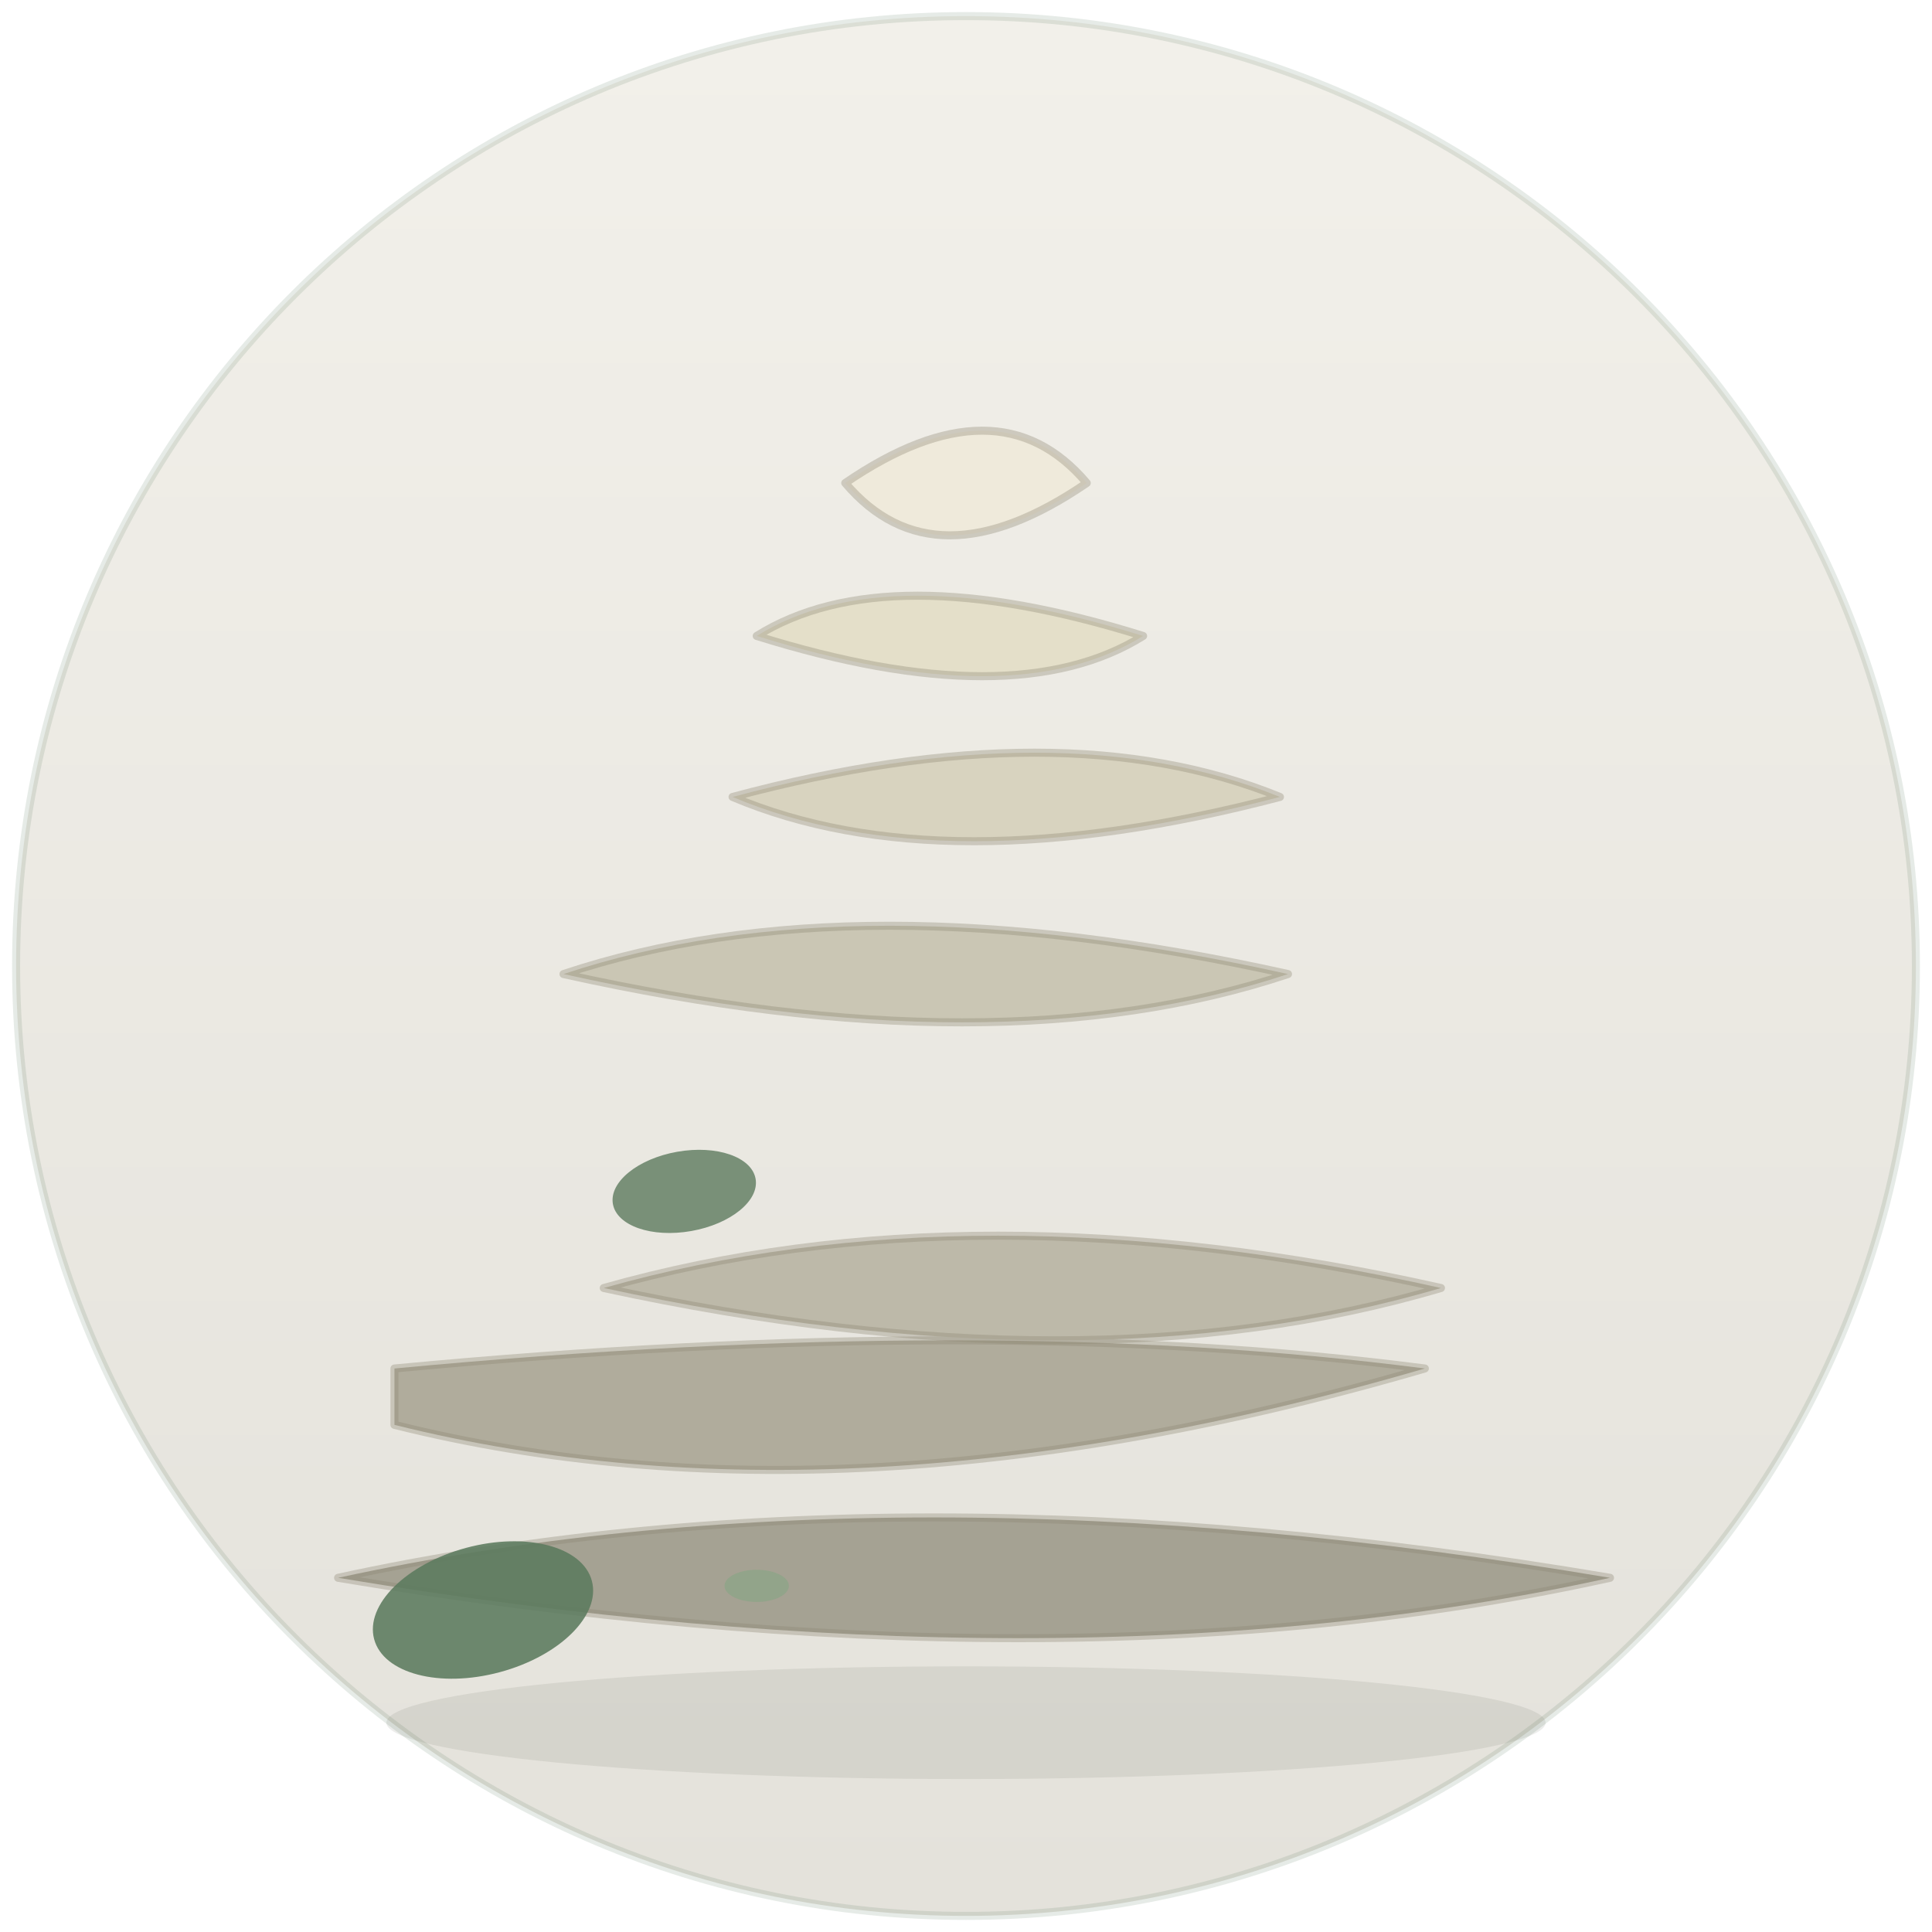
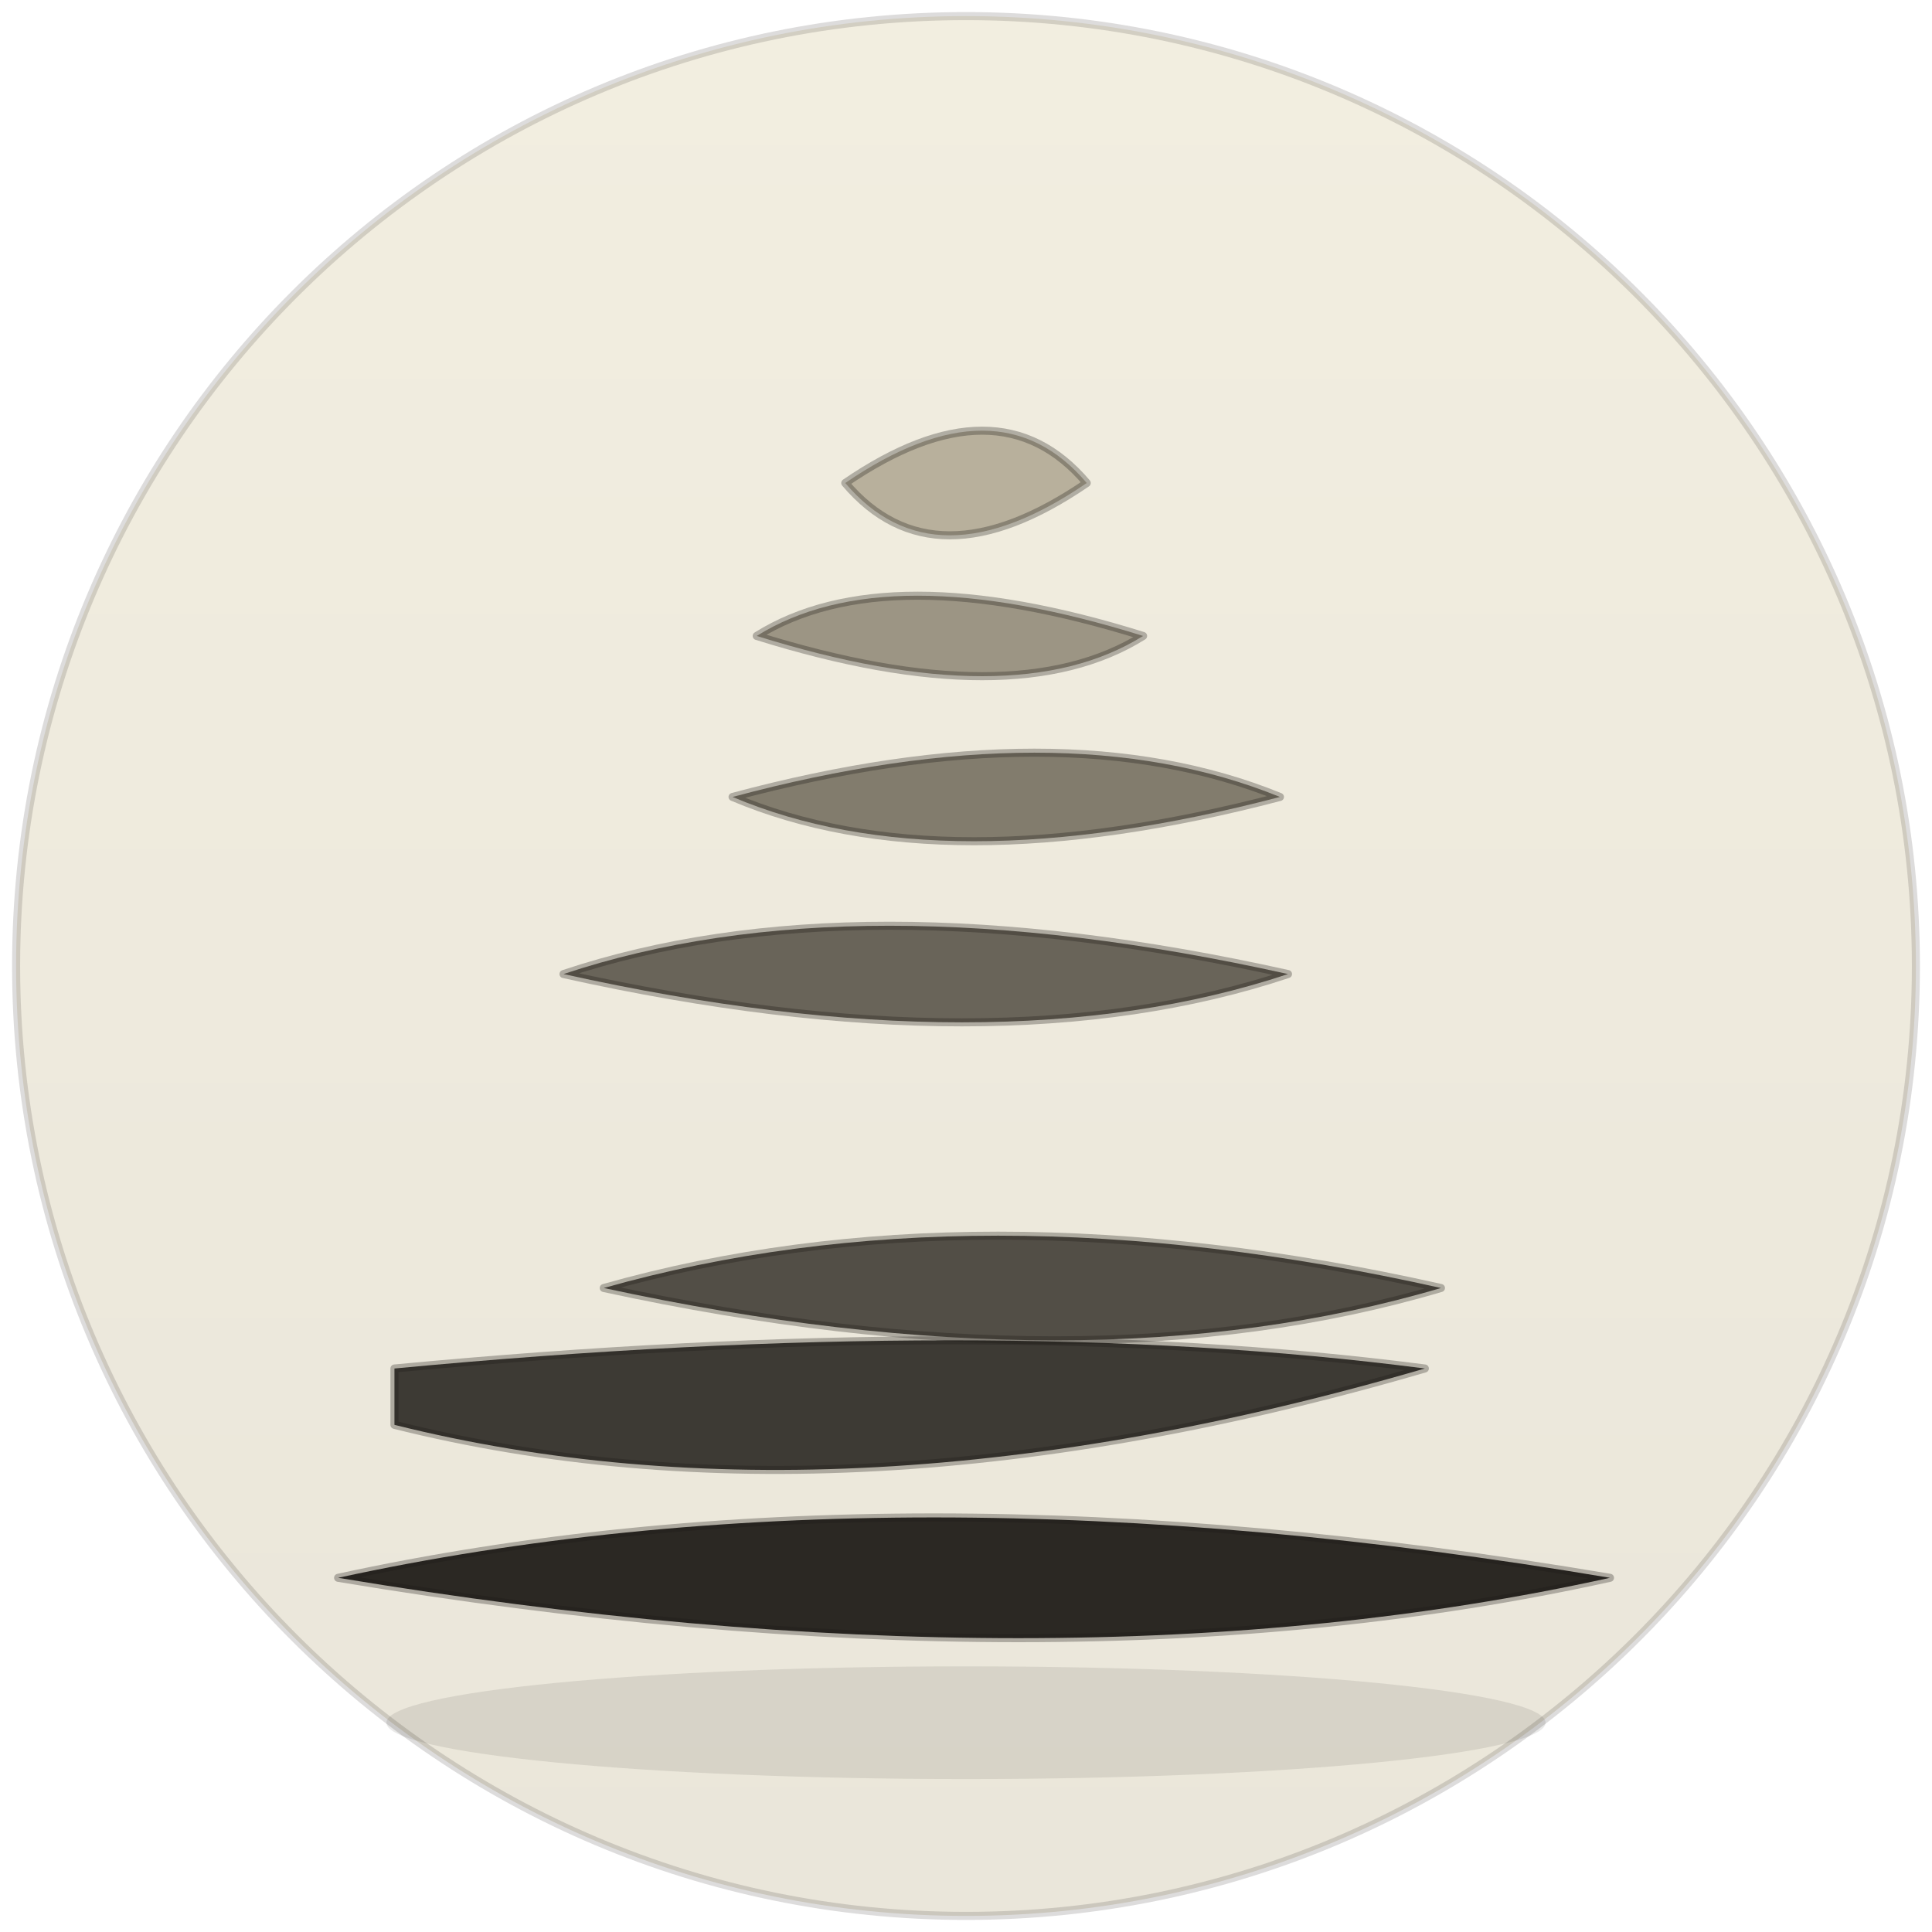
<svg xmlns="http://www.w3.org/2000/svg" viewBox="0 0 240 240" width="240" height="240">
  <defs>
    <linearGradient id="graniteBg" x1="0" y1="0" x2="0" y2="1">
-       <stop offset="0%" stop-color="#f2f0ea" />
-       <stop offset="100%" stop-color="#e4e2db" />
+       <stop offset="0%" stop-color="#f2eee0" />
+       <stop offset="100%" stop-color="#eae6da" />
    </linearGradient>
  </defs>
-   <circle cx="120" cy="120" r="118" fill="url(#graniteBg)" stroke="#5c7a5e" stroke-opacity="0.15" stroke-width="1" />
-   <ellipse cx="120" cy="214" rx="72" ry="7" fill="#5f6354" opacity="0.12" />
-   <g stroke="#8c8672" stroke-opacity="0.35" stroke-width="1" stroke-linejoin="round">
-     <path d="M42,196 Q111,181 200,196 Q132,211 42,196 Z" fill="#a5a293" />
-     <path d="M49,170 Q123,163 177,170 Q105,191 49,177 Z" fill="#b0ac9c" />
-     <path d="M75,160 Q121,147 179,160 Q135,173 75,160 Z" fill="#bdb9a9" />
-     <path d="M70,121 Q106,109 160,121 Q124,133 70,121 Z" fill="#cac6b4" />
-     <path d="M91,99 Q132,88 159,99 Q117,110 91,99 Z" fill="#d8d3bf" />
-     <path d="M94,79 Q110,69 142,79 Q126,89 94,79 Z" fill="#e4dfc9" />
-     <path d="M105,60 Q124,47 135,60 Q116,73 105,60 Z" fill="#efeadb" />
+   <circle cx="120" cy="120" r="118" fill="url(#graniteBg)" stroke="#1c1a17" stroke-opacity="0.15" stroke-width="1" />
+   <ellipse cx="120" cy="214" rx="72" ry="7" fill="#1c1a17" opacity="0.1" />
+   <g stroke="#1c1a17" stroke-opacity="0.3" stroke-width="1" stroke-linejoin="round">
+     <path d="M42,196 Q111,181 200,196 Q132,211 42,196 Z" fill="#2b2823" />
+     <path d="M49,170 Q123,163 177,170 Q105,191 49,177 Z" fill="#3d3a34" />
+     <path d="M75,160 Q121,147 179,160 Q135,173 75,160 Z" fill="#524e46" />
+     <path d="M70,121 Q106,109 160,121 Q124,133 70,121 Z" fill="#696459" />
+     <path d="M91,99 Q132,88 159,99 Q117,110 91,99 Z" fill="#827c6d" />
+     <path d="M94,79 Q110,69 142,79 Q126,89 94,79 Z" fill="#9c9584" />
+     <path d="M105,60 Q124,47 135,60 Q116,73 105,60 Z" fill="#b8b09c" />
  </g>
-   <ellipse cx="60" cy="200" rx="14" ry="8" fill="#5c7a5e" opacity="0.88" transform="rotate(-15 60 200)" />
-   <ellipse cx="85" cy="148" rx="9" ry="5" fill="#5c7a5e" opacity="0.8" transform="rotate(-10 85 148)" />
-   <ellipse cx="94" cy="197" rx="4" ry="2" fill="#86a583" opacity="0.6" />
</svg>
